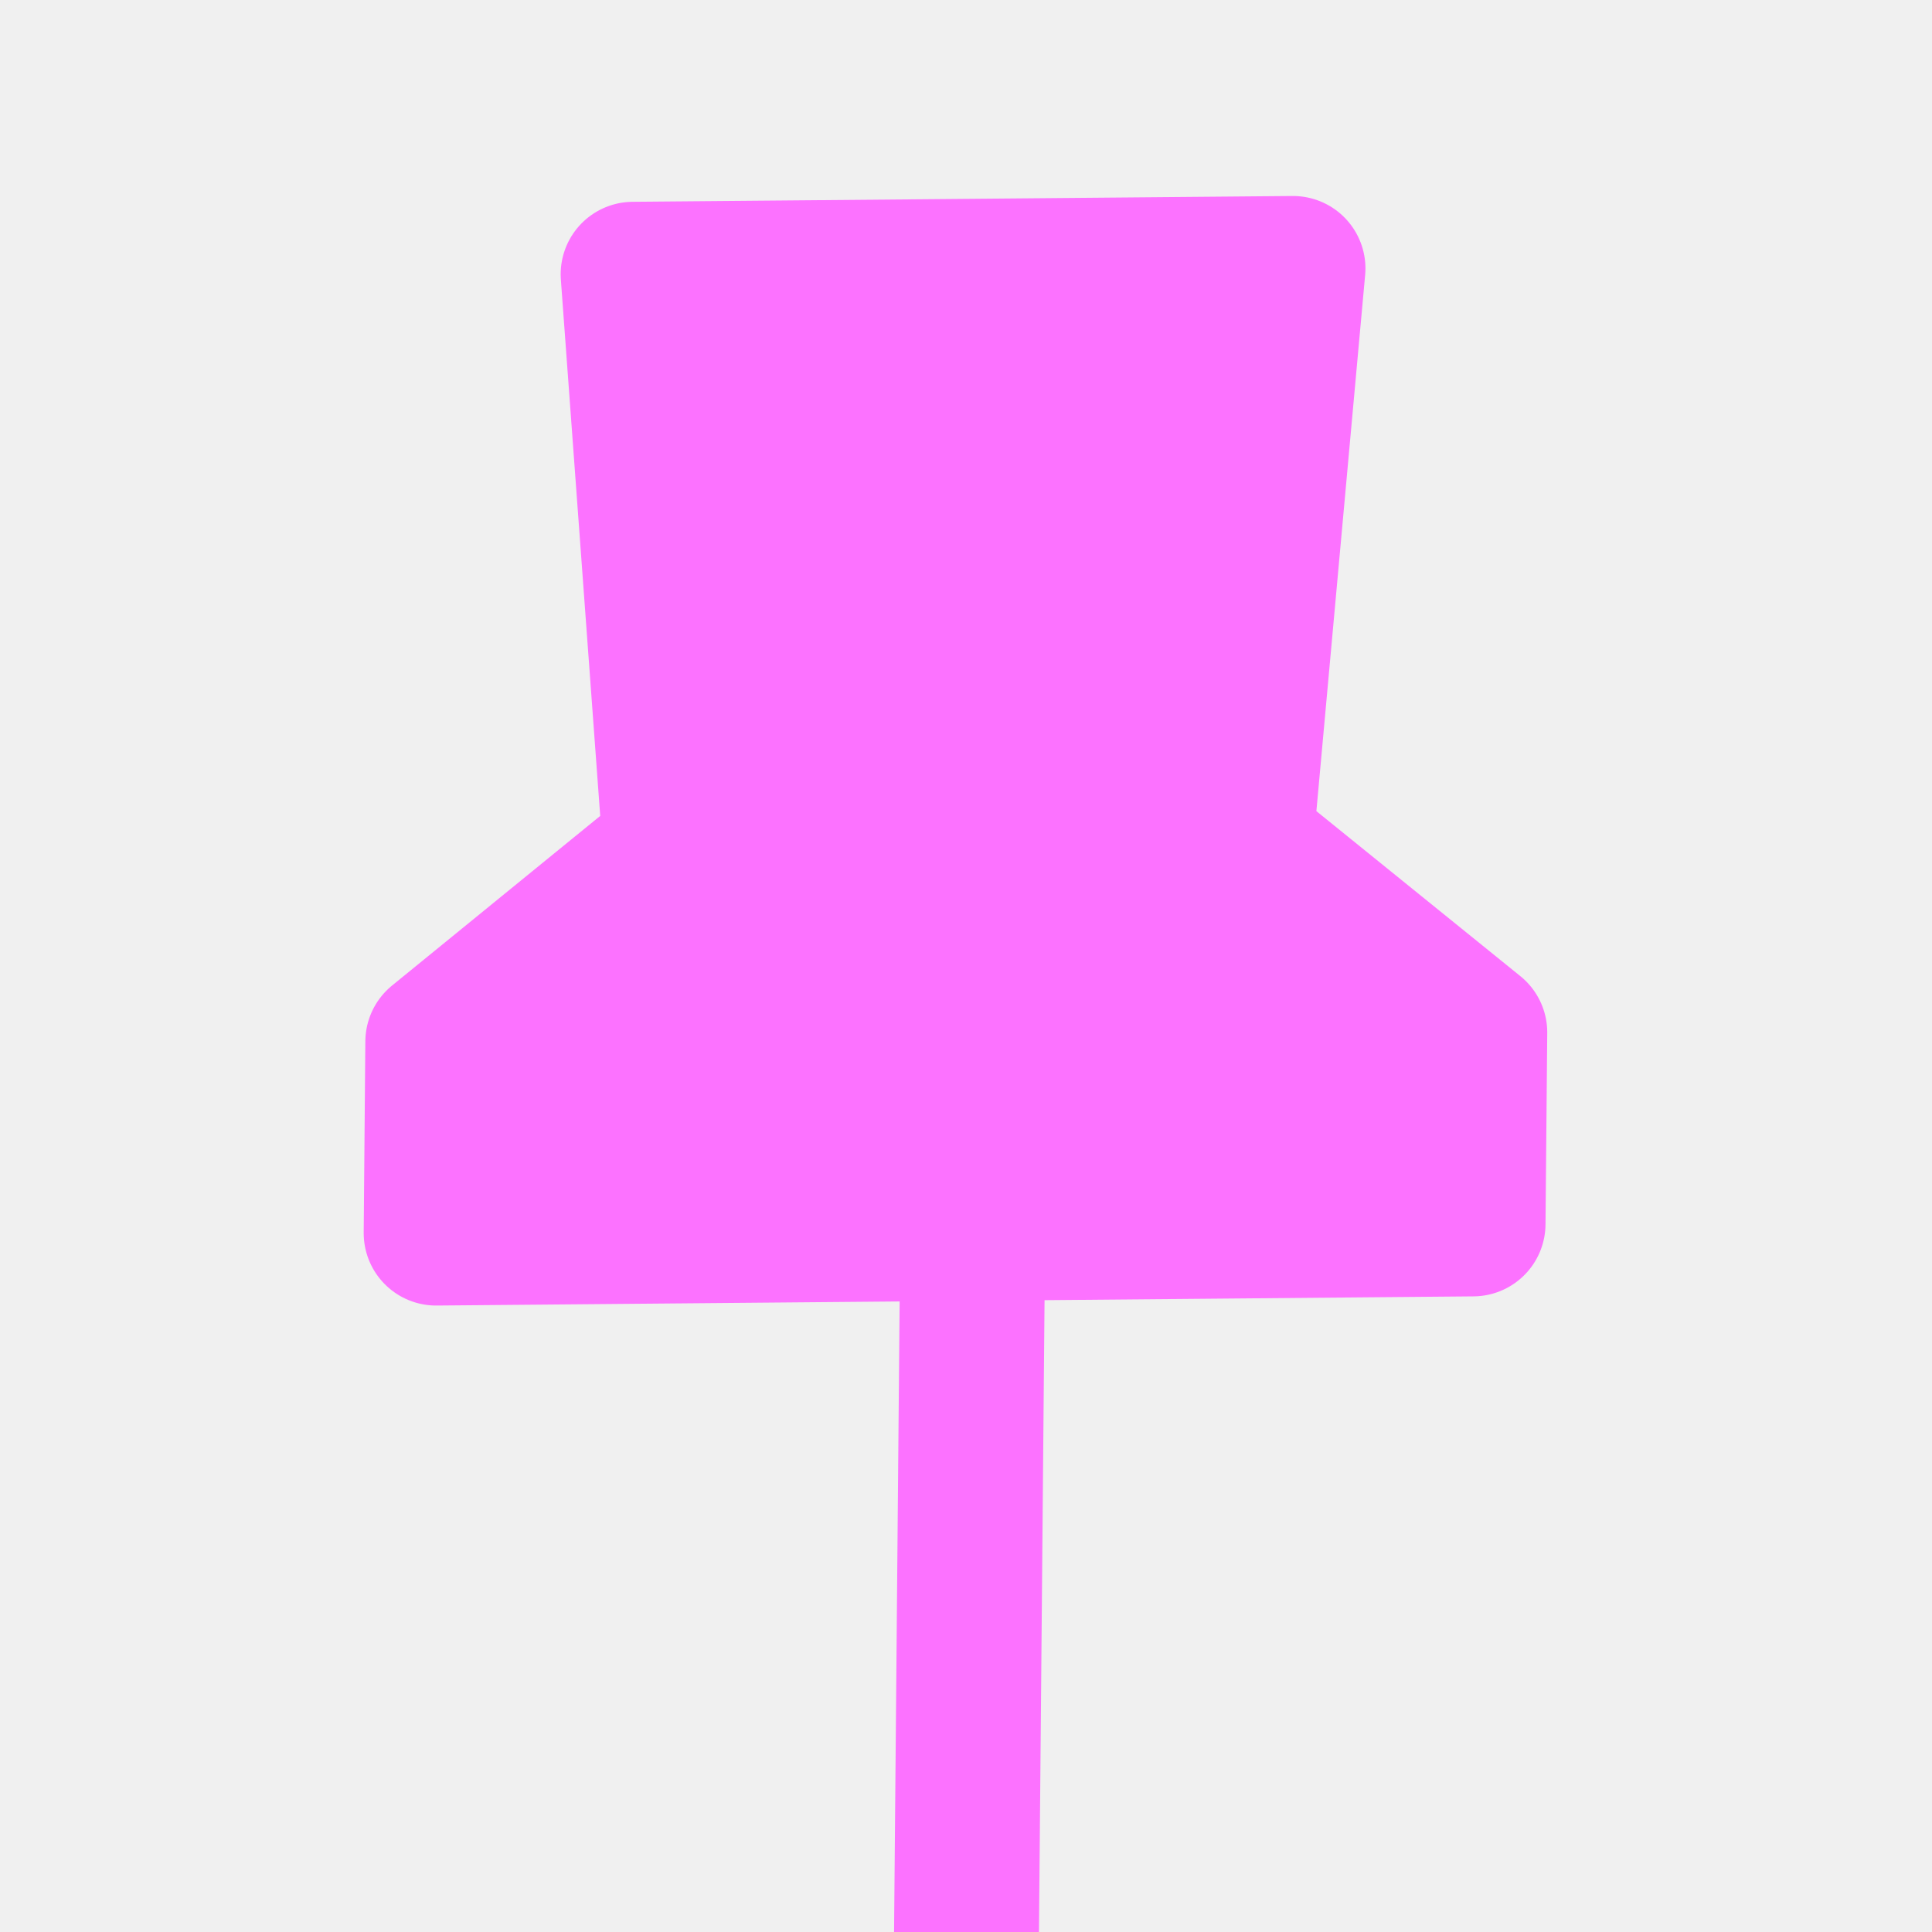
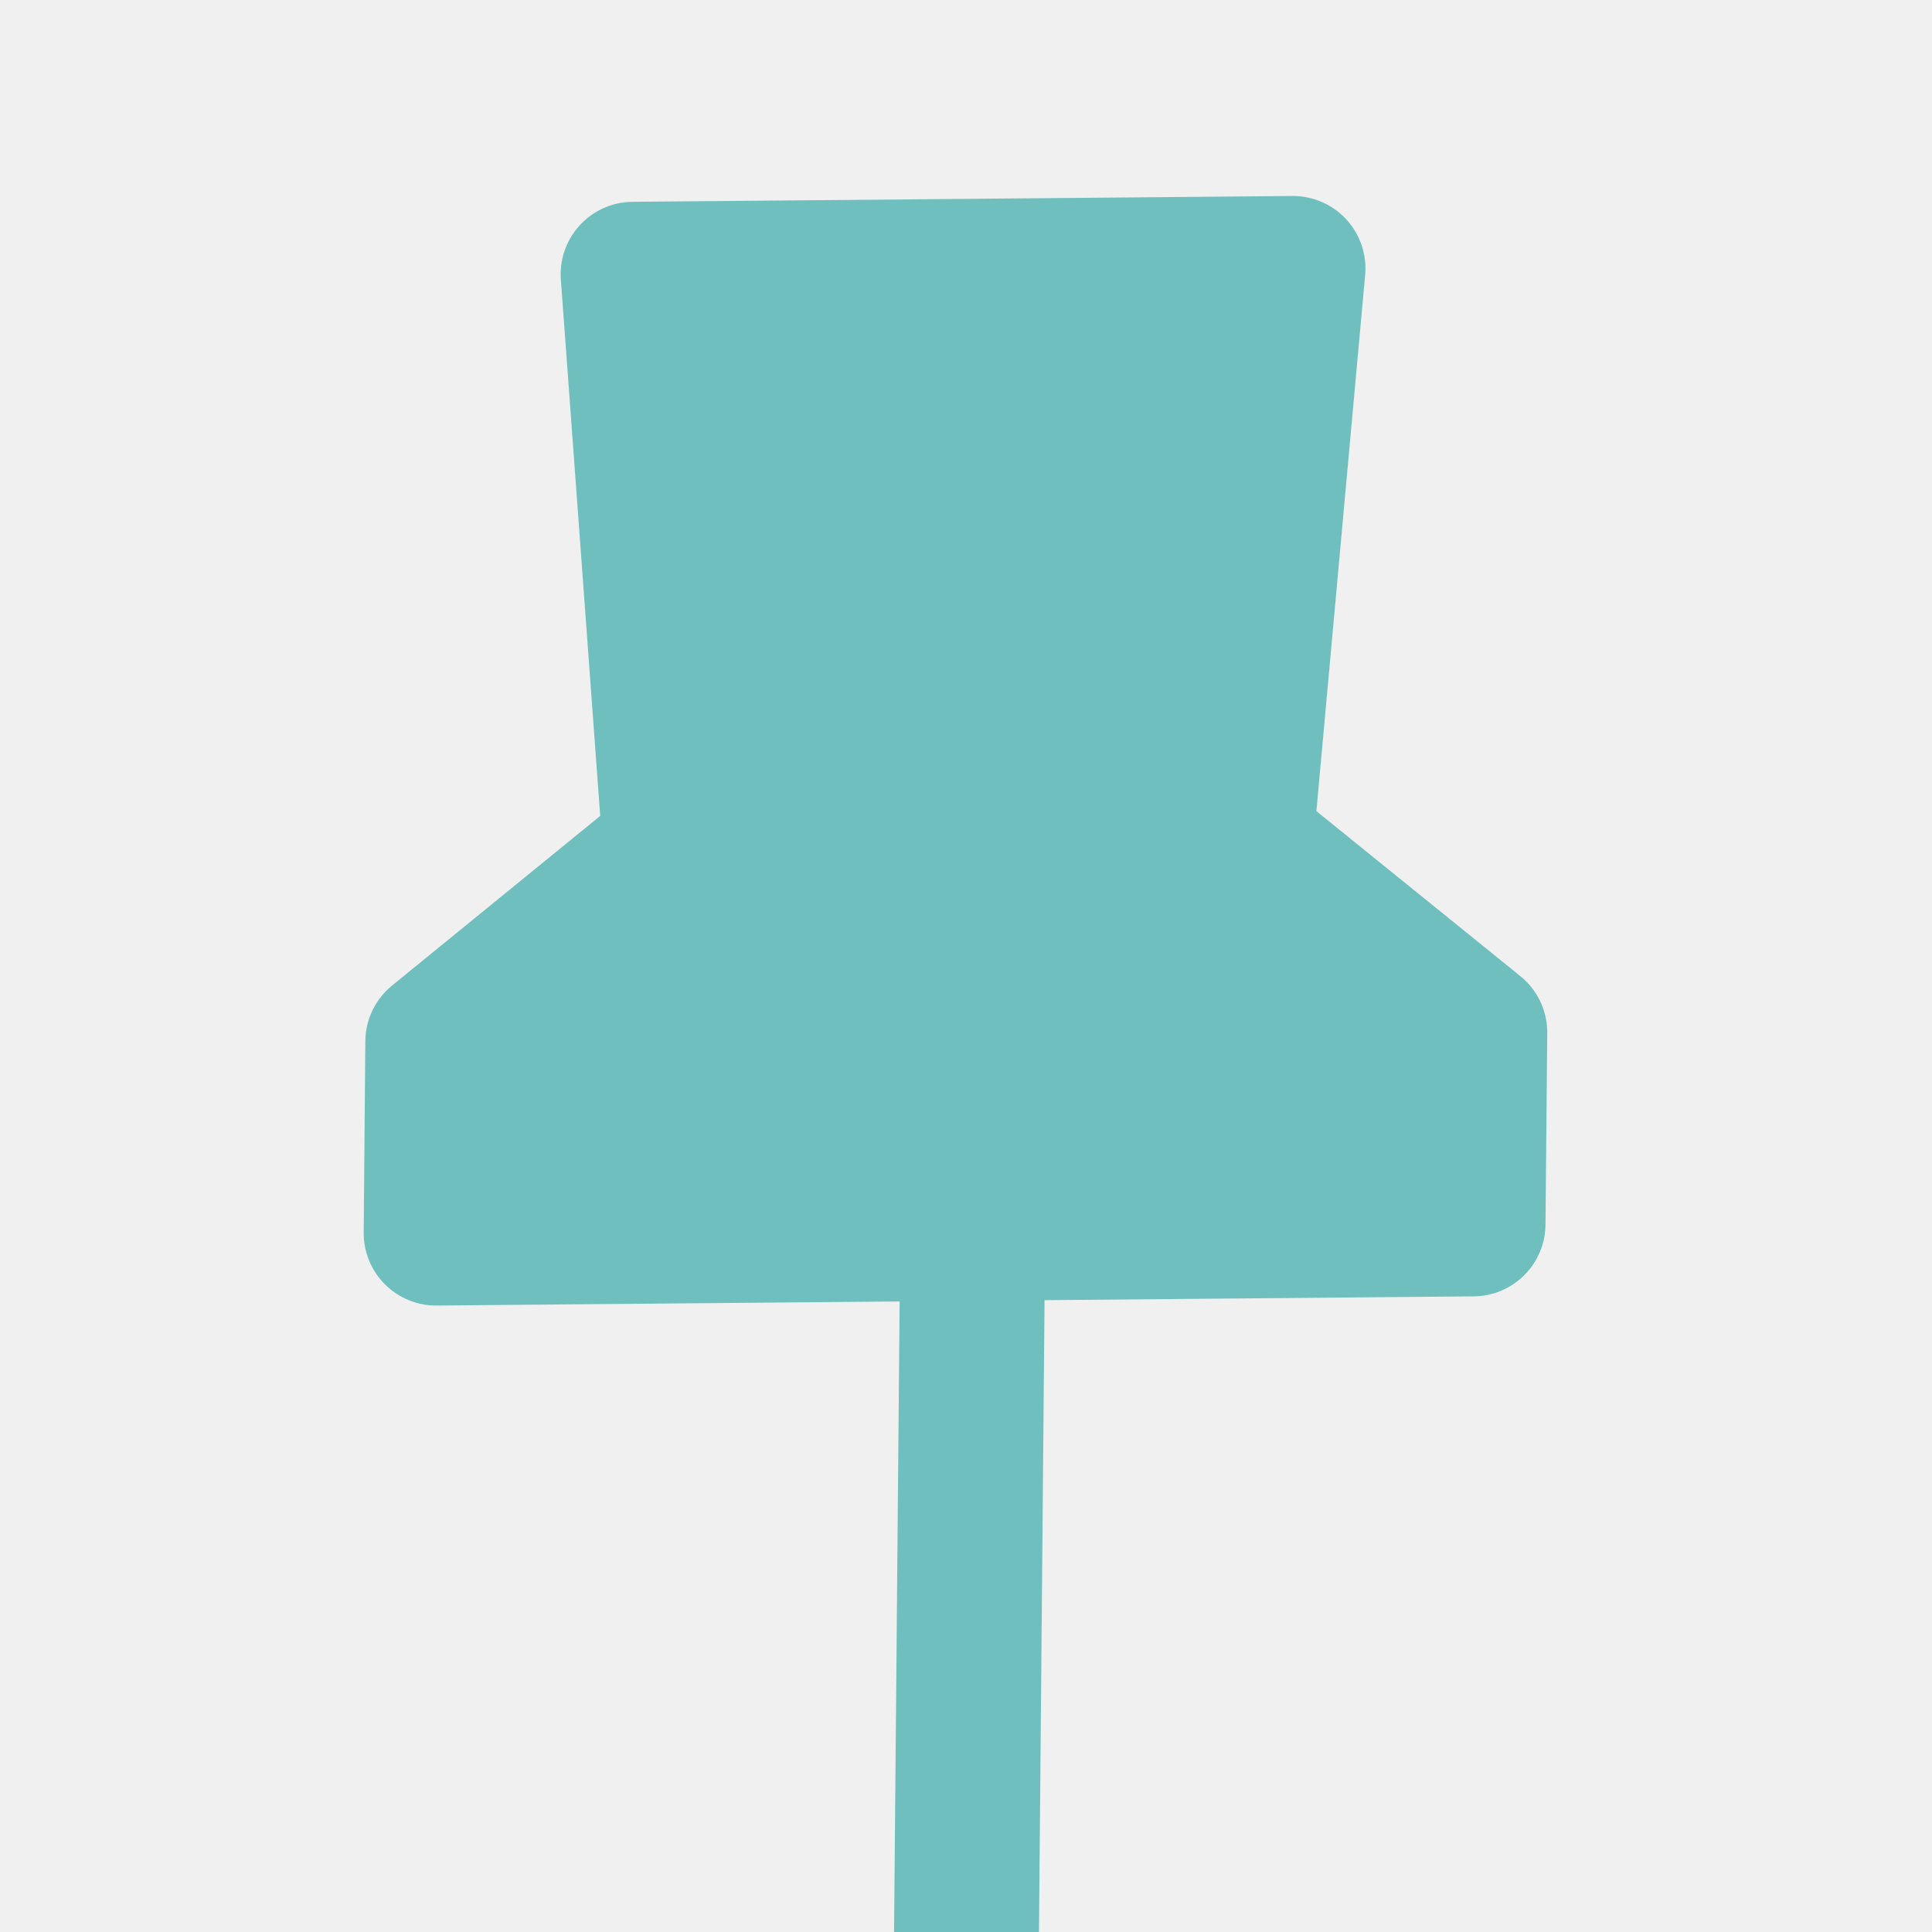
<svg xmlns="http://www.w3.org/2000/svg" width="20" height="20" viewBox="0 0 20 20" fill="none">
  <g clip-path="url(#clip0_2274_114663)">
-     <path d="M10.067 13.017L10 20.607L10.067 13.017ZM4.515 12.765L15.249 12.67L15.267 10.688L12.844 8.728L13.385 2.779L6.554 2.839L6.99 8.781L4.532 10.784L4.515 12.765Z" fill="#FC72FF" />
-     <path d="M10.067 13.017L10 20.607M4.515 12.765L15.249 12.67L15.267 10.688L12.844 8.728L13.385 2.779L6.554 2.839L6.99 8.781L4.532 10.784L4.515 12.765Z" stroke="#FC72FF" stroke-width="1.5" stroke-linecap="round" stroke-linejoin="round" />
+     <path d="M10.067 13.017L10 20.607L10.067 13.017ZM4.515 12.765L15.249 12.67L15.267 10.688L12.844 8.728L13.385 2.779L6.554 2.839L6.99 8.781L4.532 10.784L4.515 12.765Z" fill="#6FBFBF" />
+     <path d="M10.067 13.017L10 20.607M4.515 12.765L15.249 12.67L15.267 10.688L12.844 8.728L13.385 2.779L6.554 2.839L6.99 8.781L4.532 10.784L4.515 12.765Z" stroke="#6FBFBF" stroke-width="1.5" stroke-linecap="round" stroke-linejoin="round" />
  </g>
  <defs>
    <clipPath id="clip0_2274_114663">
      <rect width="20" height="20" fill="white" />
    </clipPath>
  </defs>
</svg>
